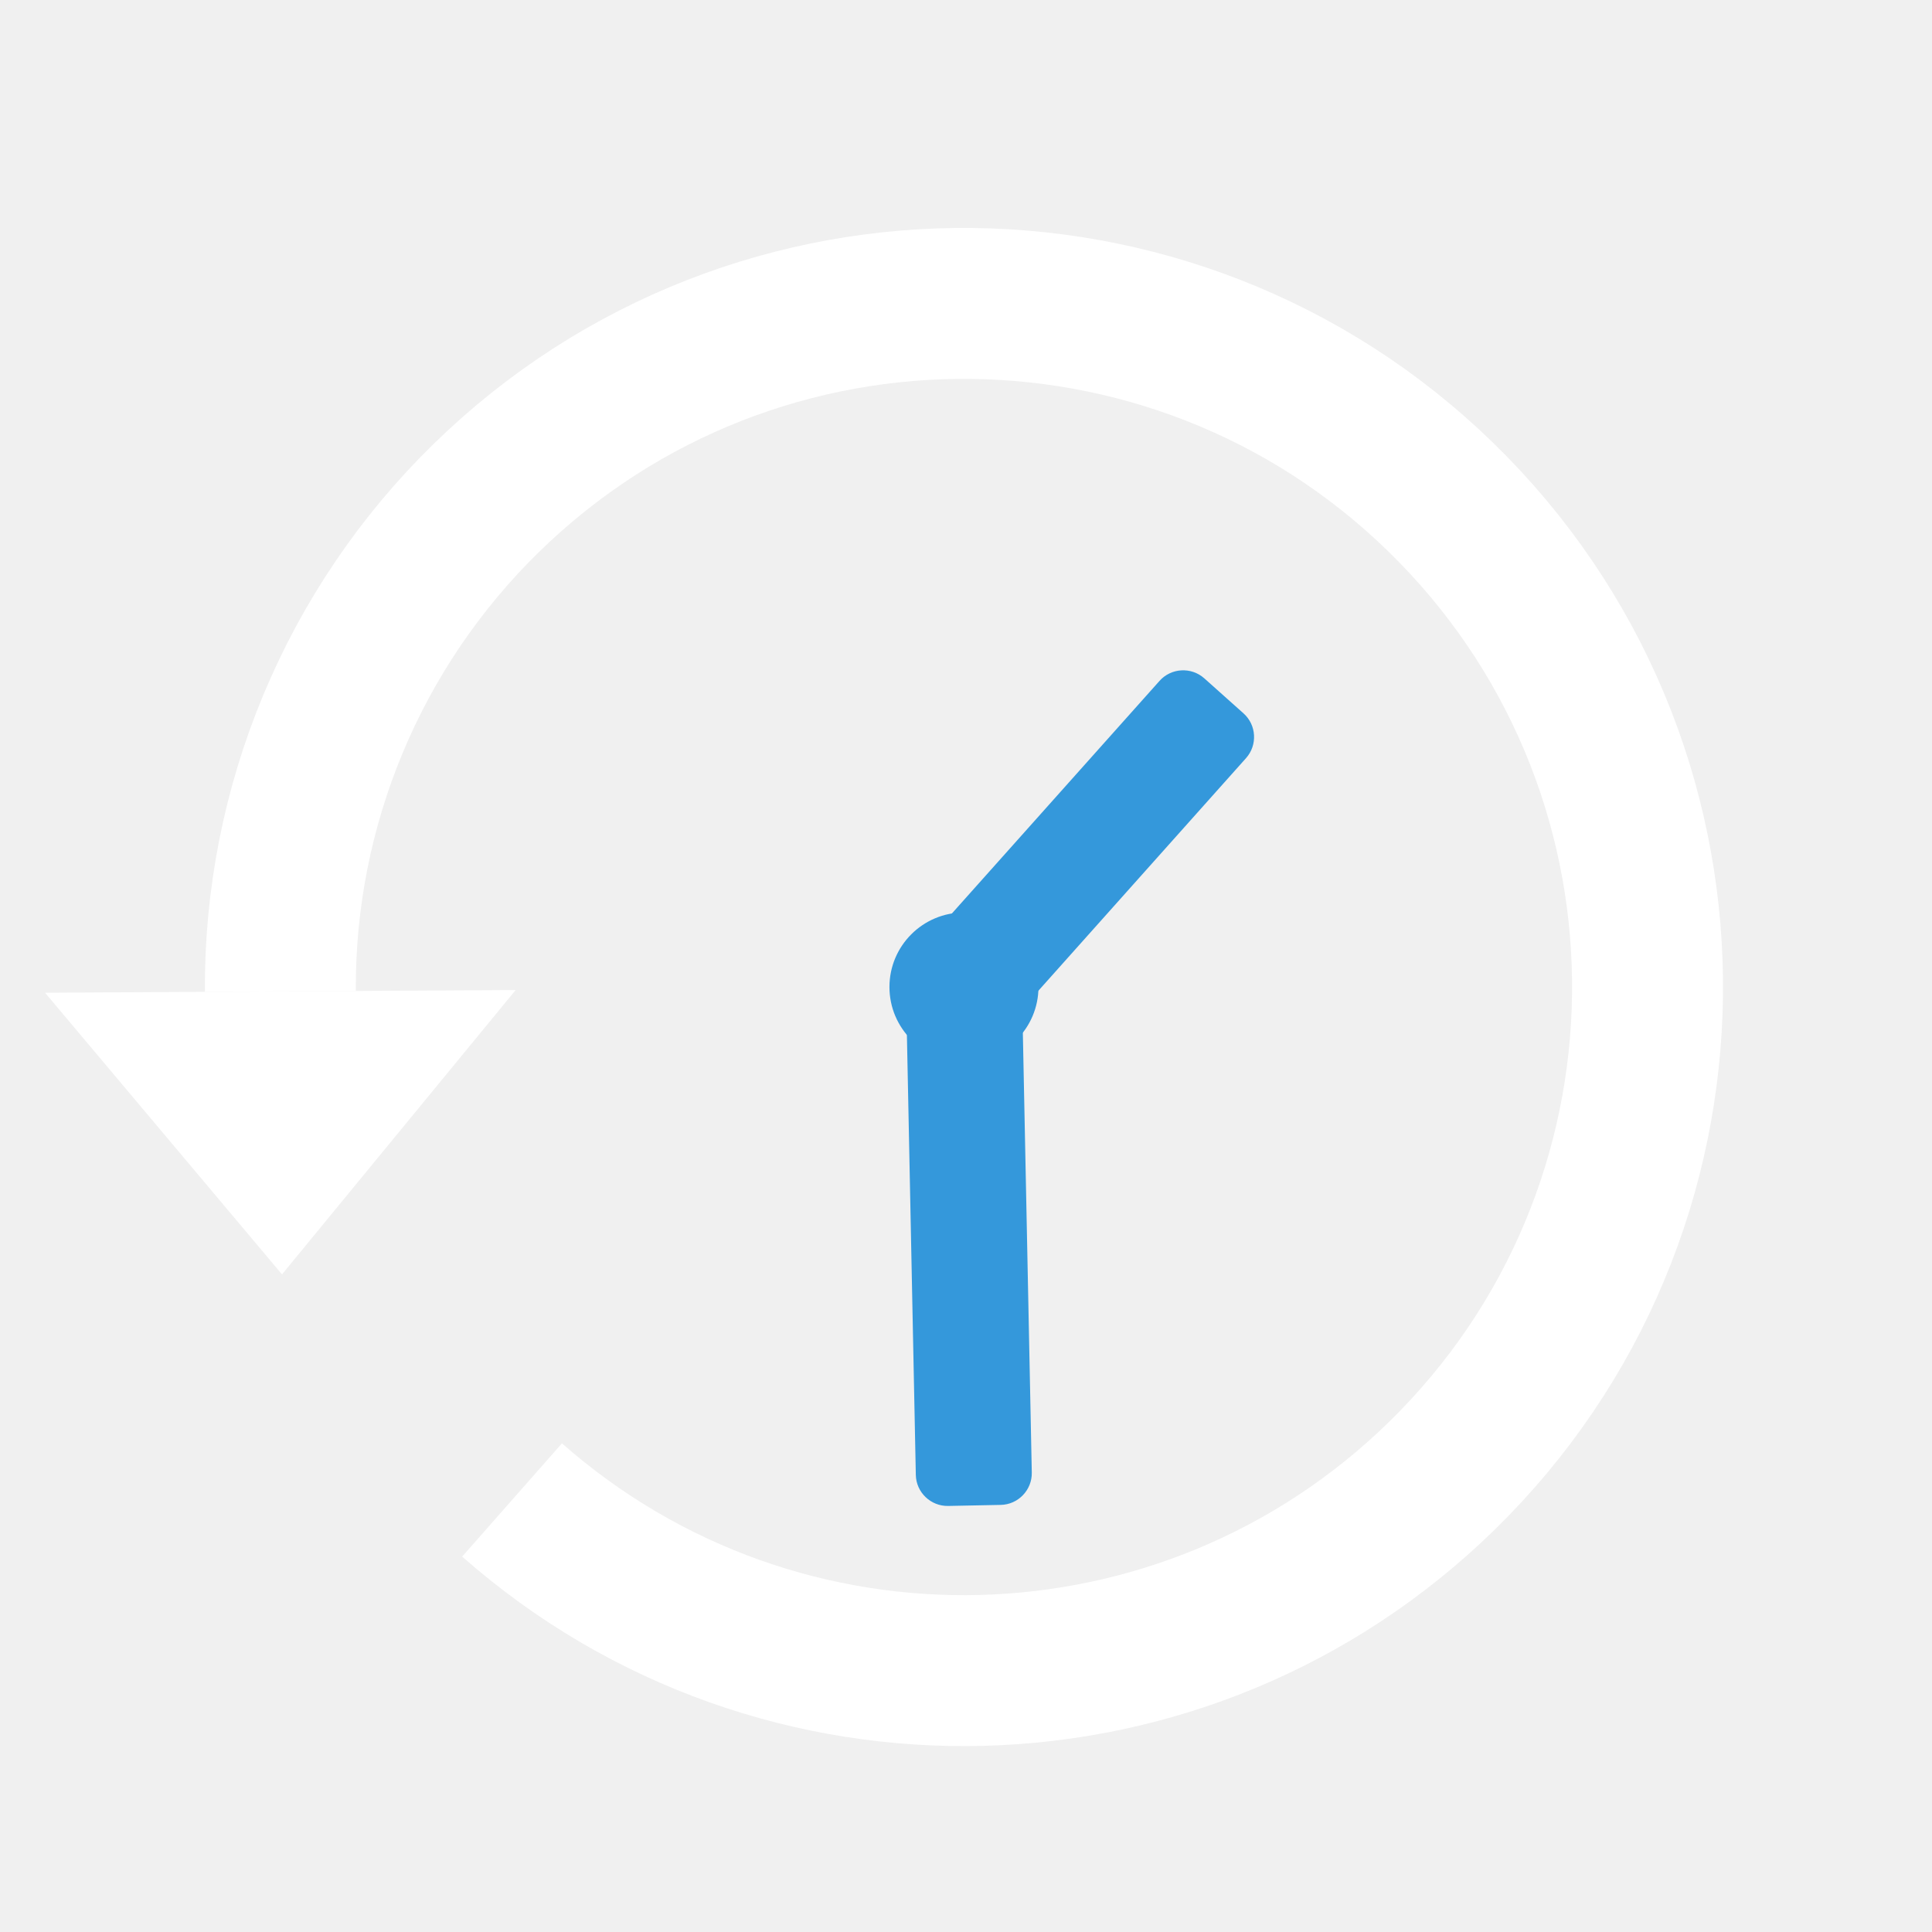
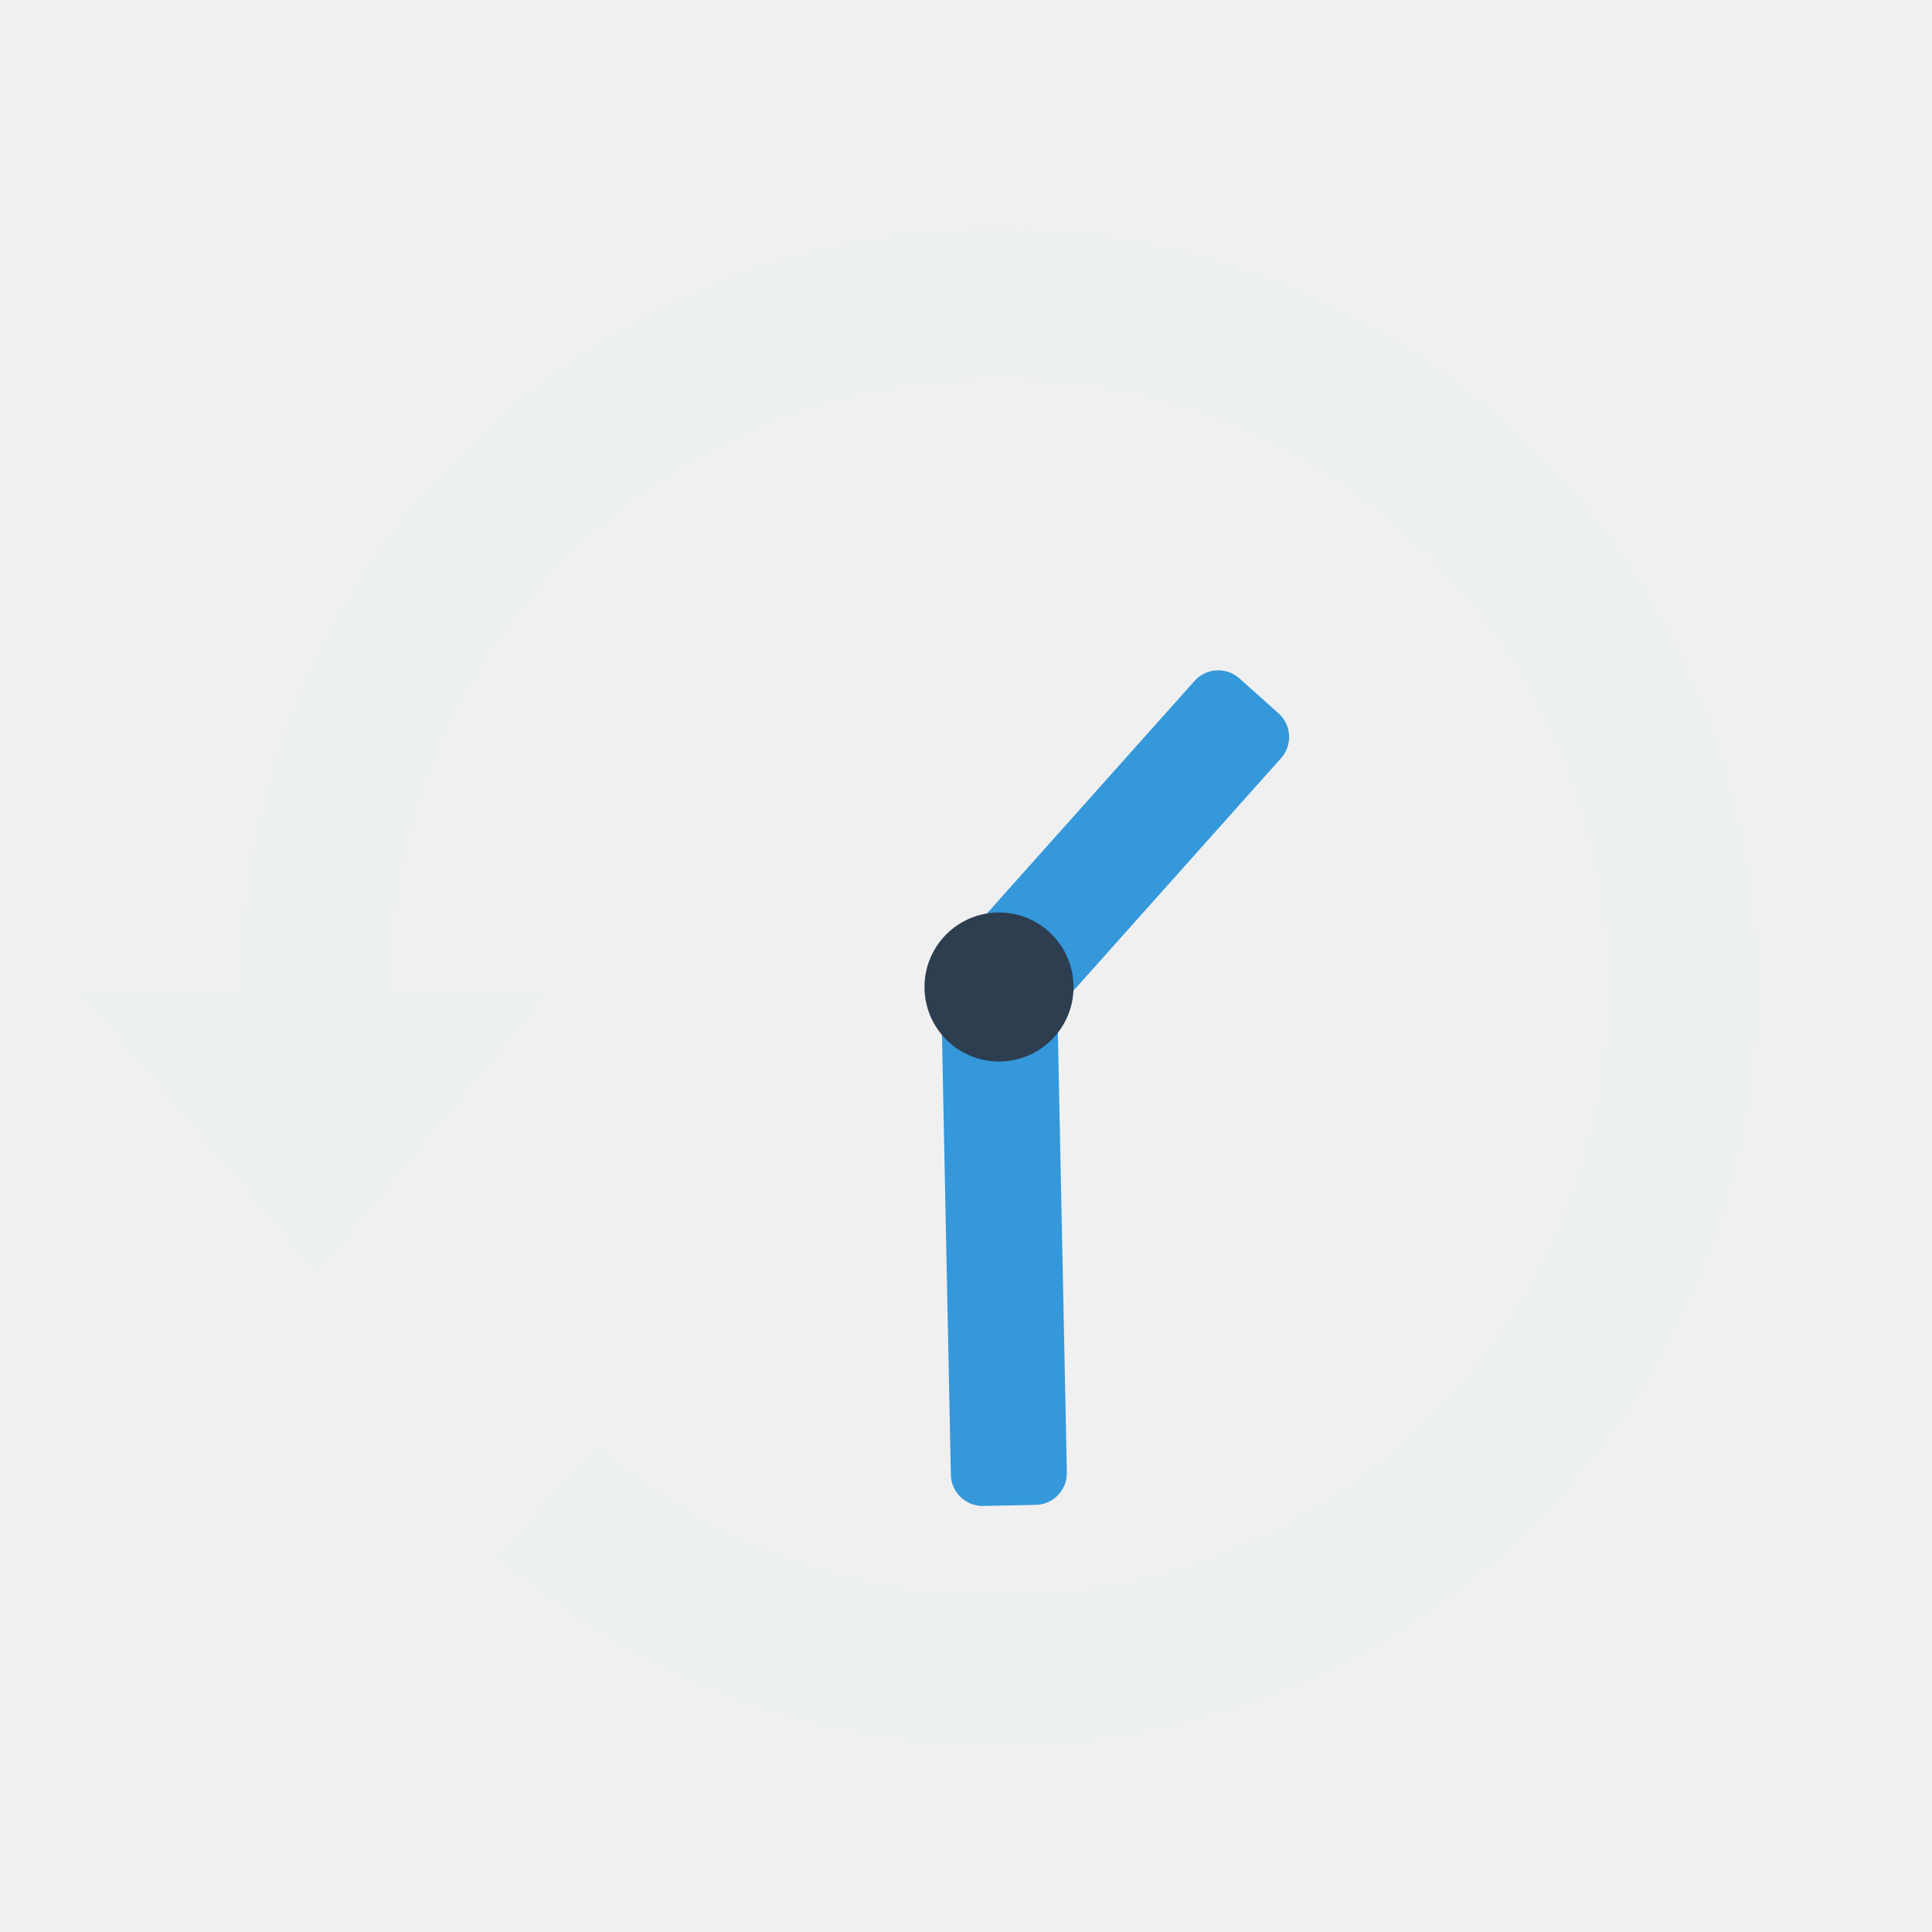
<svg xmlns="http://www.w3.org/2000/svg" xml:space="preserve" width="21.675mm" height="21.675mm" version="1.1" style="shape-rendering:geometricPrecision; text-rendering:geometricPrecision; image-rendering:optimizeQuality; fill-rule:evenodd; clip-rule:evenodd" viewBox="0 0 55309 55309" id="svg21">
  <defs id="defs4">
    <style type="text/css" id="style2">
    .str0 {stroke:white;stroke-width:4320.93}
    .fil1 {fill:none}
    .fil3 {fill:#3498DB}
    .fil0 {fill:#E6E6E6}
    .fil2 {fill:white}
   </style>
  </defs>
  <rect class="fil0" width="55309" height="55309" id="rect7" x="0" y="0" style="fill:none" />
-   <g id="g13">
-     <path class="fil1 str0" d="m 8026,28381 c -34,-5313 2094,-10412 5895,-14125 7732,-7552 20123,-7406 27675,326 7552,7732 7406,20122 -326,27674 -7325,7155 -18928,7454 -26611,685" id="path9" style="fill:none;stroke:#ffffff;stroke-width:4320.93" />
-     <polygon class="fil2" points="1290,28420 4681,32451 8073,36483 11417,32413 14762,28343 8026,28381 " id="polygon11" style="fill:#ffffff" />
-   </g>
-   <path class="fil3" d="m 25954,29197 264,13027 c 10,499 427,898 926,888 l 1505,-30 c 499,-10 899,-426 889,-925 l -265,-13027 c -1,-94 -18,-185 -46,-270 77,-46 148,-104 211,-174 l 6234,-6983 c 332,-373 300,-949 -73,-1281 l -1123,-1003 c -372,-332 -948,-300 -1280,72 l -6235,6984 c -132,148 -1012,2474 -1007,2722 z" id="path15" style="fill:#3498db" />
-   <circle class="fil3" cx="27596" cy="28256" r="2133" id="circle17" style="fill:#3498db" />
+   <path style="fill:none;stroke:#ecf0f1;stroke-width:4320.93;stroke-opacity:1" id="path9" d="m 9029.347,28381 c -34,-5313 2094,-10412 5895,-14125 7732,-7552 20123,-7406 27675,326 7552,7732 7406,20122 -326,27674 -7325,7155 -18928,7454 -26611,685" class="fil1 str0" />
+   <polygon style="fill:#ecf0f1;fill-opacity:1;stroke:none;stroke-opacity:1" id="polygon11" points="1290,28420 4681,32451 8073,36483 11417,32413 14762,28343 8026,28381 " class="fil2" transform="translate(1003.347)" />
+   <path class="fil3" d="m 26957.347,29197 264,13027 c 10,499 427,898 926,888 l 1505,-30 c 499,-10 899,-426 889,-925 l -265,-13027 c -1,-94 -18,-185 -46,-270 77,-46 148,-104 211,-174 l 6234,-6983 c 332,-373 300,-949 -73,-1281 l -1123,-1003 c -372,-332 -948,-300 -1280,72 l -6235,6984 c -132,148 -1012,2474 -1007,2722 z" id="path15" style="fill:#3498db" />
+   <circle class="fil3" cx="28599.348" cy="28256" r="2133" id="circle17" style="fill:#2c3e50;fill-opacity:1" />
</svg>
